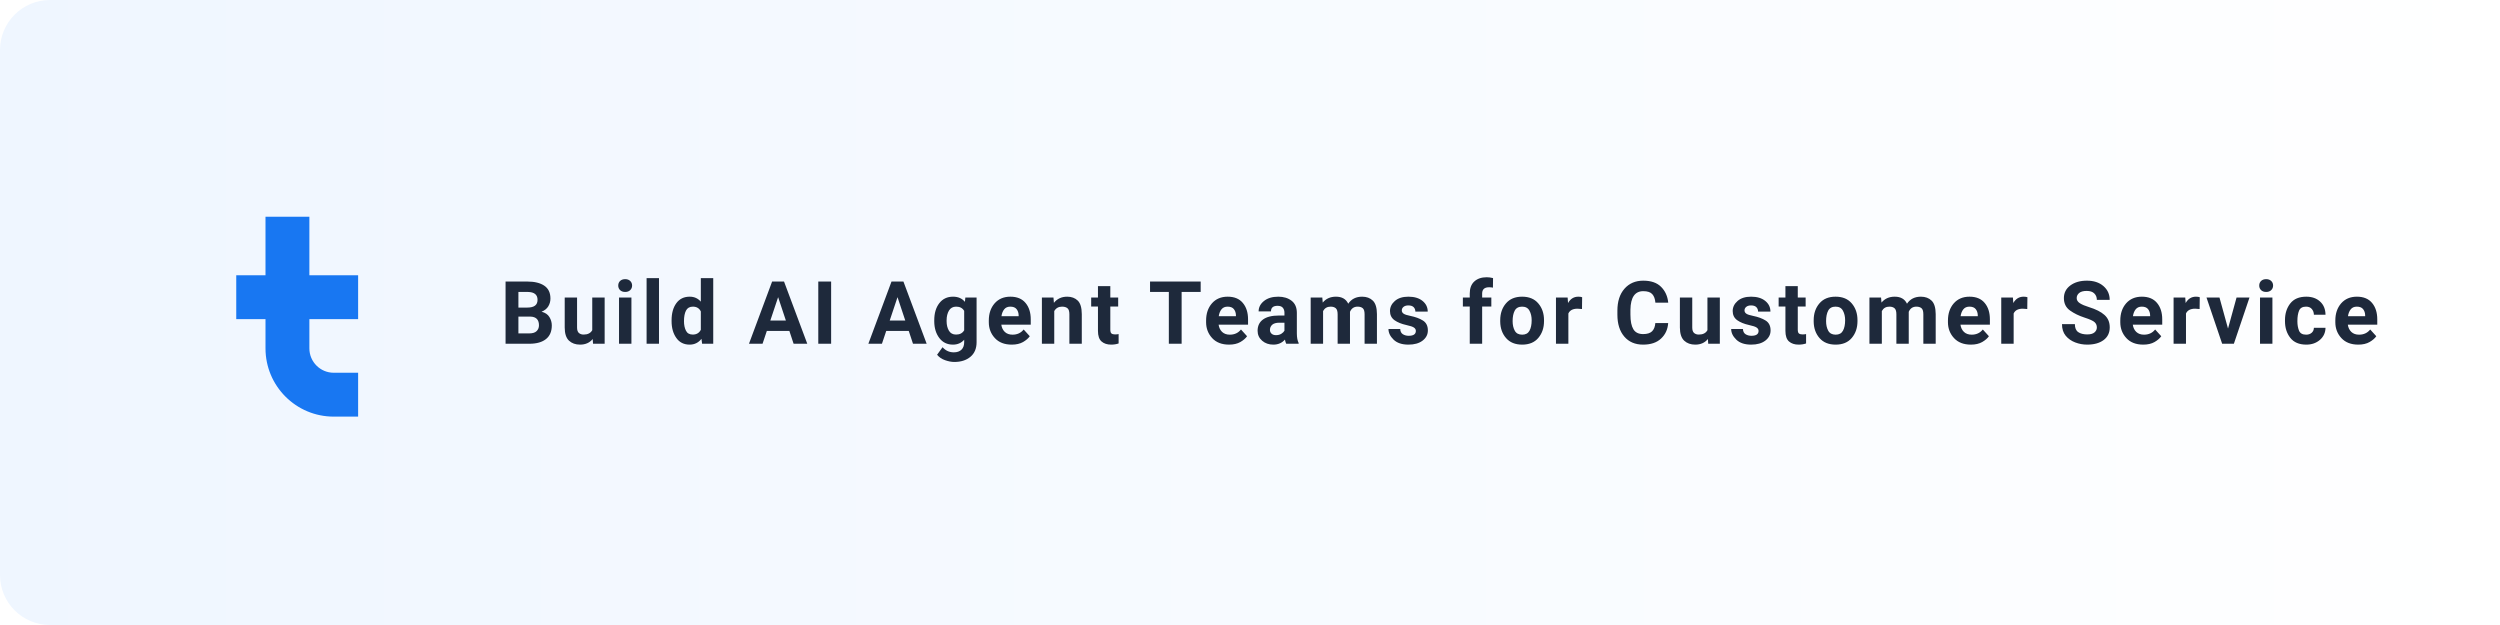
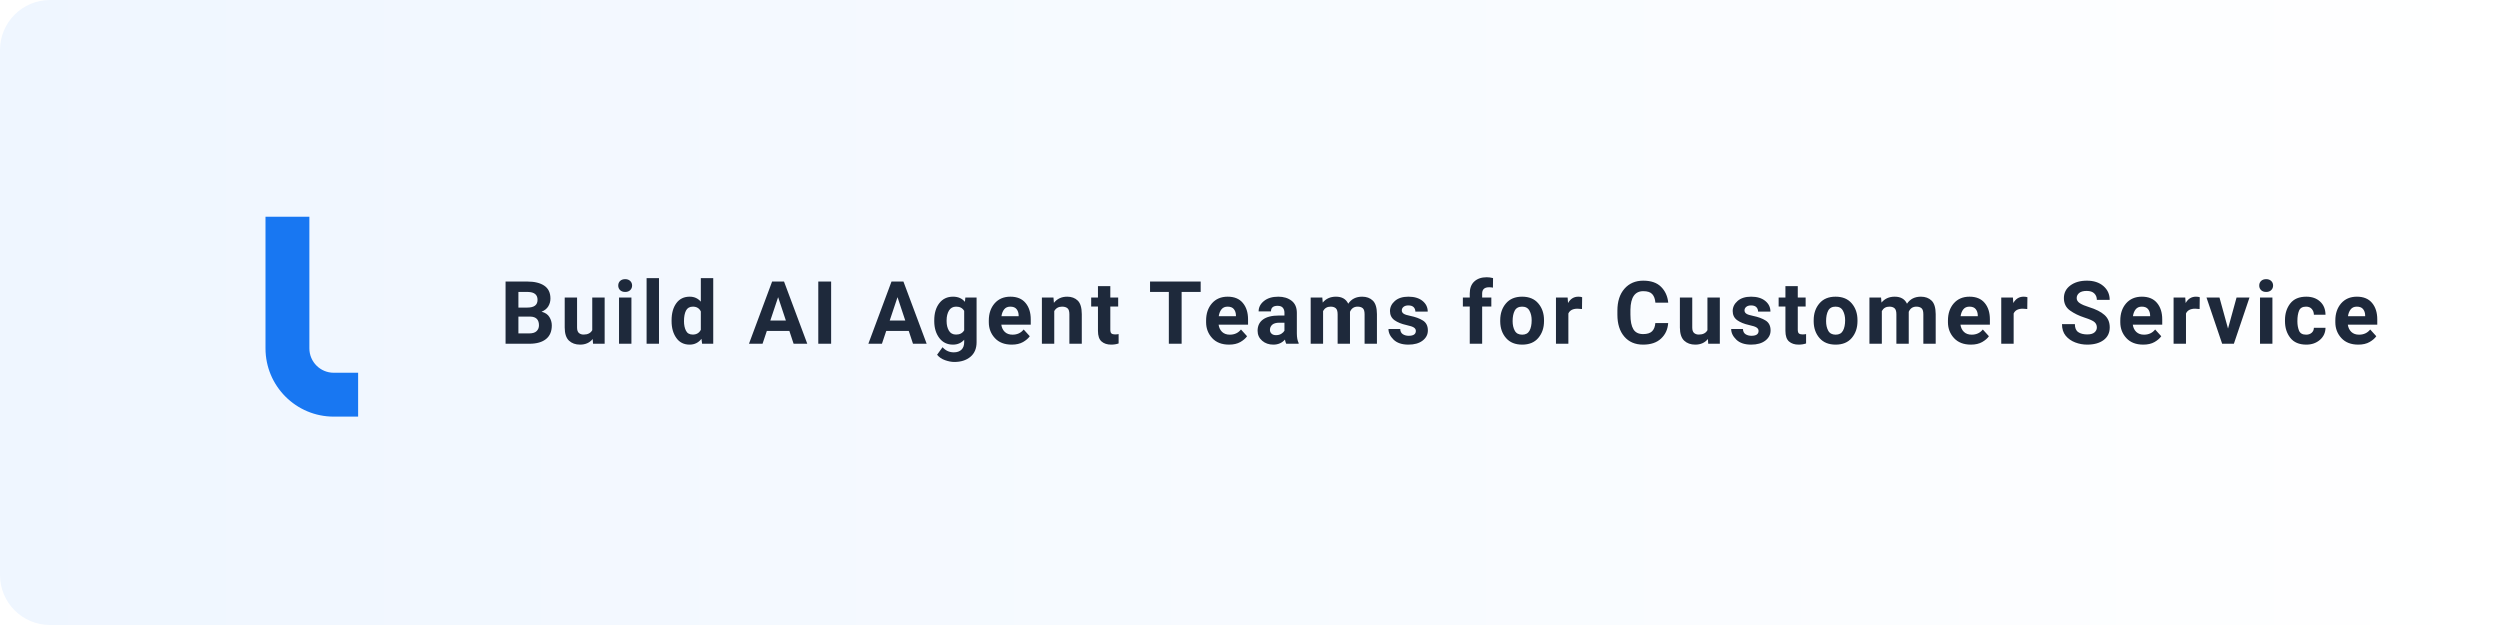
<svg xmlns="http://www.w3.org/2000/svg" width="800" height="200" viewBox="0 0 800 200">
  <defs>
    <linearGradient id="bg" x1="0%" y1="0%" x2="100%" y2="0%">
      <stop offset="0%" style="stop-color:#eff6ff;stop-opacity:1" />
      <stop offset="100%" style="stop-color:#ffffff;stop-opacity:1" />
    </linearGradient>
  </defs>
+   <style>
+     @keyframes floatUp {
+       0% { transform: translateY(100px); opacity: 0; }
+       100% { transform: translateY(0); opacity: 1; }
+     }
+     @keyframes slideLeft {
+       0% { transform: translateX(100px); opacity: 0; }
+       100% { transform: translateX(0); opacity: 1; }
+     }
+     .stem { 
+       animation: floatUp 0.8s cubic-bezier(0.2, 0.8, 0.2, 1) forwards; 
+     }
+     .crossbar { 
+       opacity: 0;
+       animation: slideLeft 0.6s cubic-bezier(0.2, 0.8, 0.2, 1) 0.4s forwards; 
+     }
+   </style>
  <rect width="800" height="200" rx="16" fill="url(#bg)" />
  <g transform="translate(60, 60)">
    <g transform="scale(0.156)">
-       <path fill="#1877F2" fill-rule="evenodd" clip-rule="evenodd" d="M160 60V180H100V270H160V330C160 407.32 222.68 470 300 470H350V380H300C272.386 380 250 357.614 250 330V270H350V180H250V60H160Z" />
+       <path class="stem" fill="#1877F2" fill-rule="evenodd" clip-rule="evenodd" d="M160 60 V330 C160 407.32 222.68 470 300 470 H350 V380 H300 C272.386 380 250 357.614 250 330 V60 H160 Z" />
+       <path class="crossbar" fill="#1877F2" fill-rule="evenodd" clip-rule="evenodd" d="M100 180 H350 V270 H100 Z" />
    </g>
  </g>
  <text x="160" y="110" font-family="-apple-system, BlinkMacSystemFont, 'Segoe UI', Roboto, Helvetica, Arial, sans-serif" font-weight="bold" font-size="28" fill="#1e293b" letter-spacing="0.05em">
    Build AI Agent Teams for Customer Service
  </text>
</svg>
